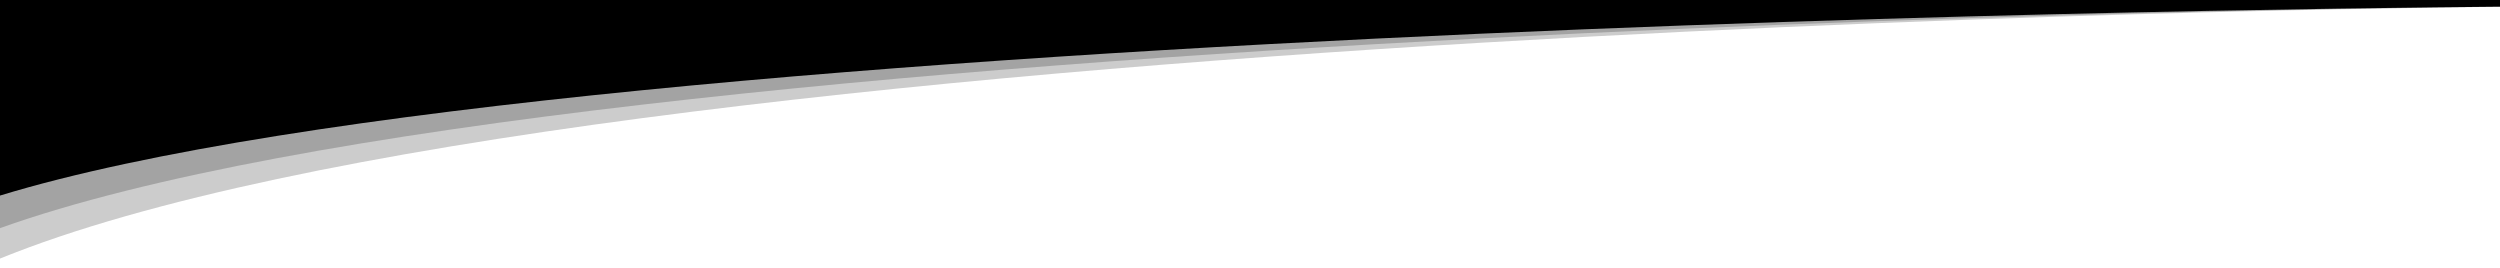
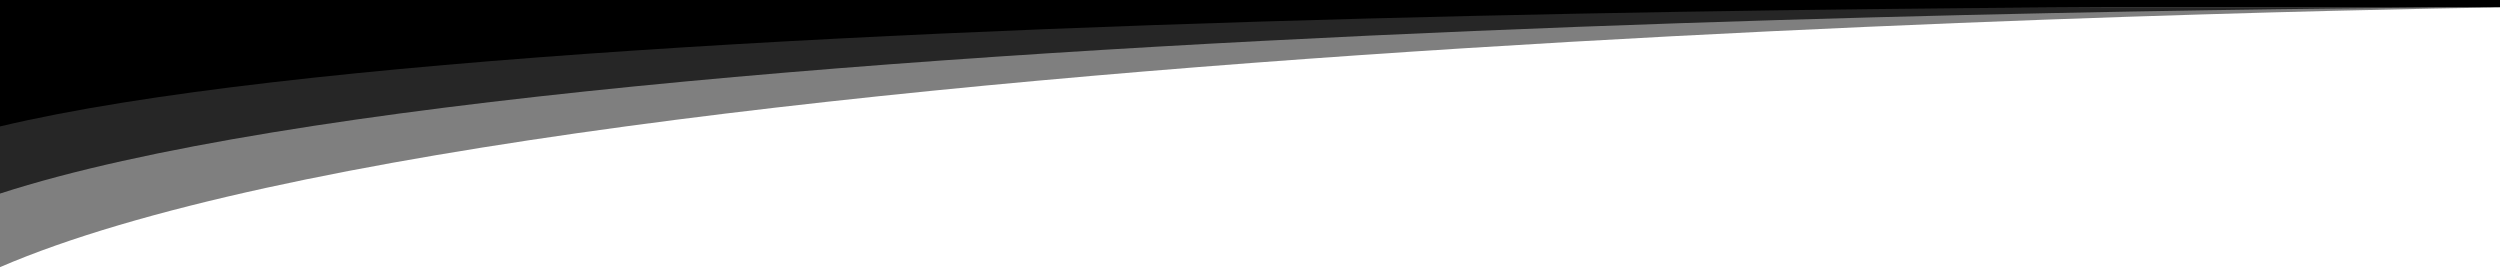
<svg xmlns="http://www.w3.org/2000/svg" viewBox="0 0 35 3.75" preserveAspectRatio="none">
-   <path d="M35.278.092S8.238.267 0 3.62V.092z" opacity=".2" />
-   <path d="M35.278.092S8.238.246 0 3.194V.092z" opacity=".2" />
-   <path d="M35.278.092S8.238.223 0 2.738V.092zM35.278.092H0V0h35.278z" />
+   <path d="M35.28.1C35.23.1 7.7.42 0 3.74V.1h35.28Z" opacity=".5" />
+   <path d="M35.28.1S7.99.12 0 2.71V.1h35.28Z" opacity=".7" />
+   <path d="M35.28.1S7.98-.13 0 1.77V.09h35.28Zm0 0H0V0h35.28v.1Z" />
</svg>
